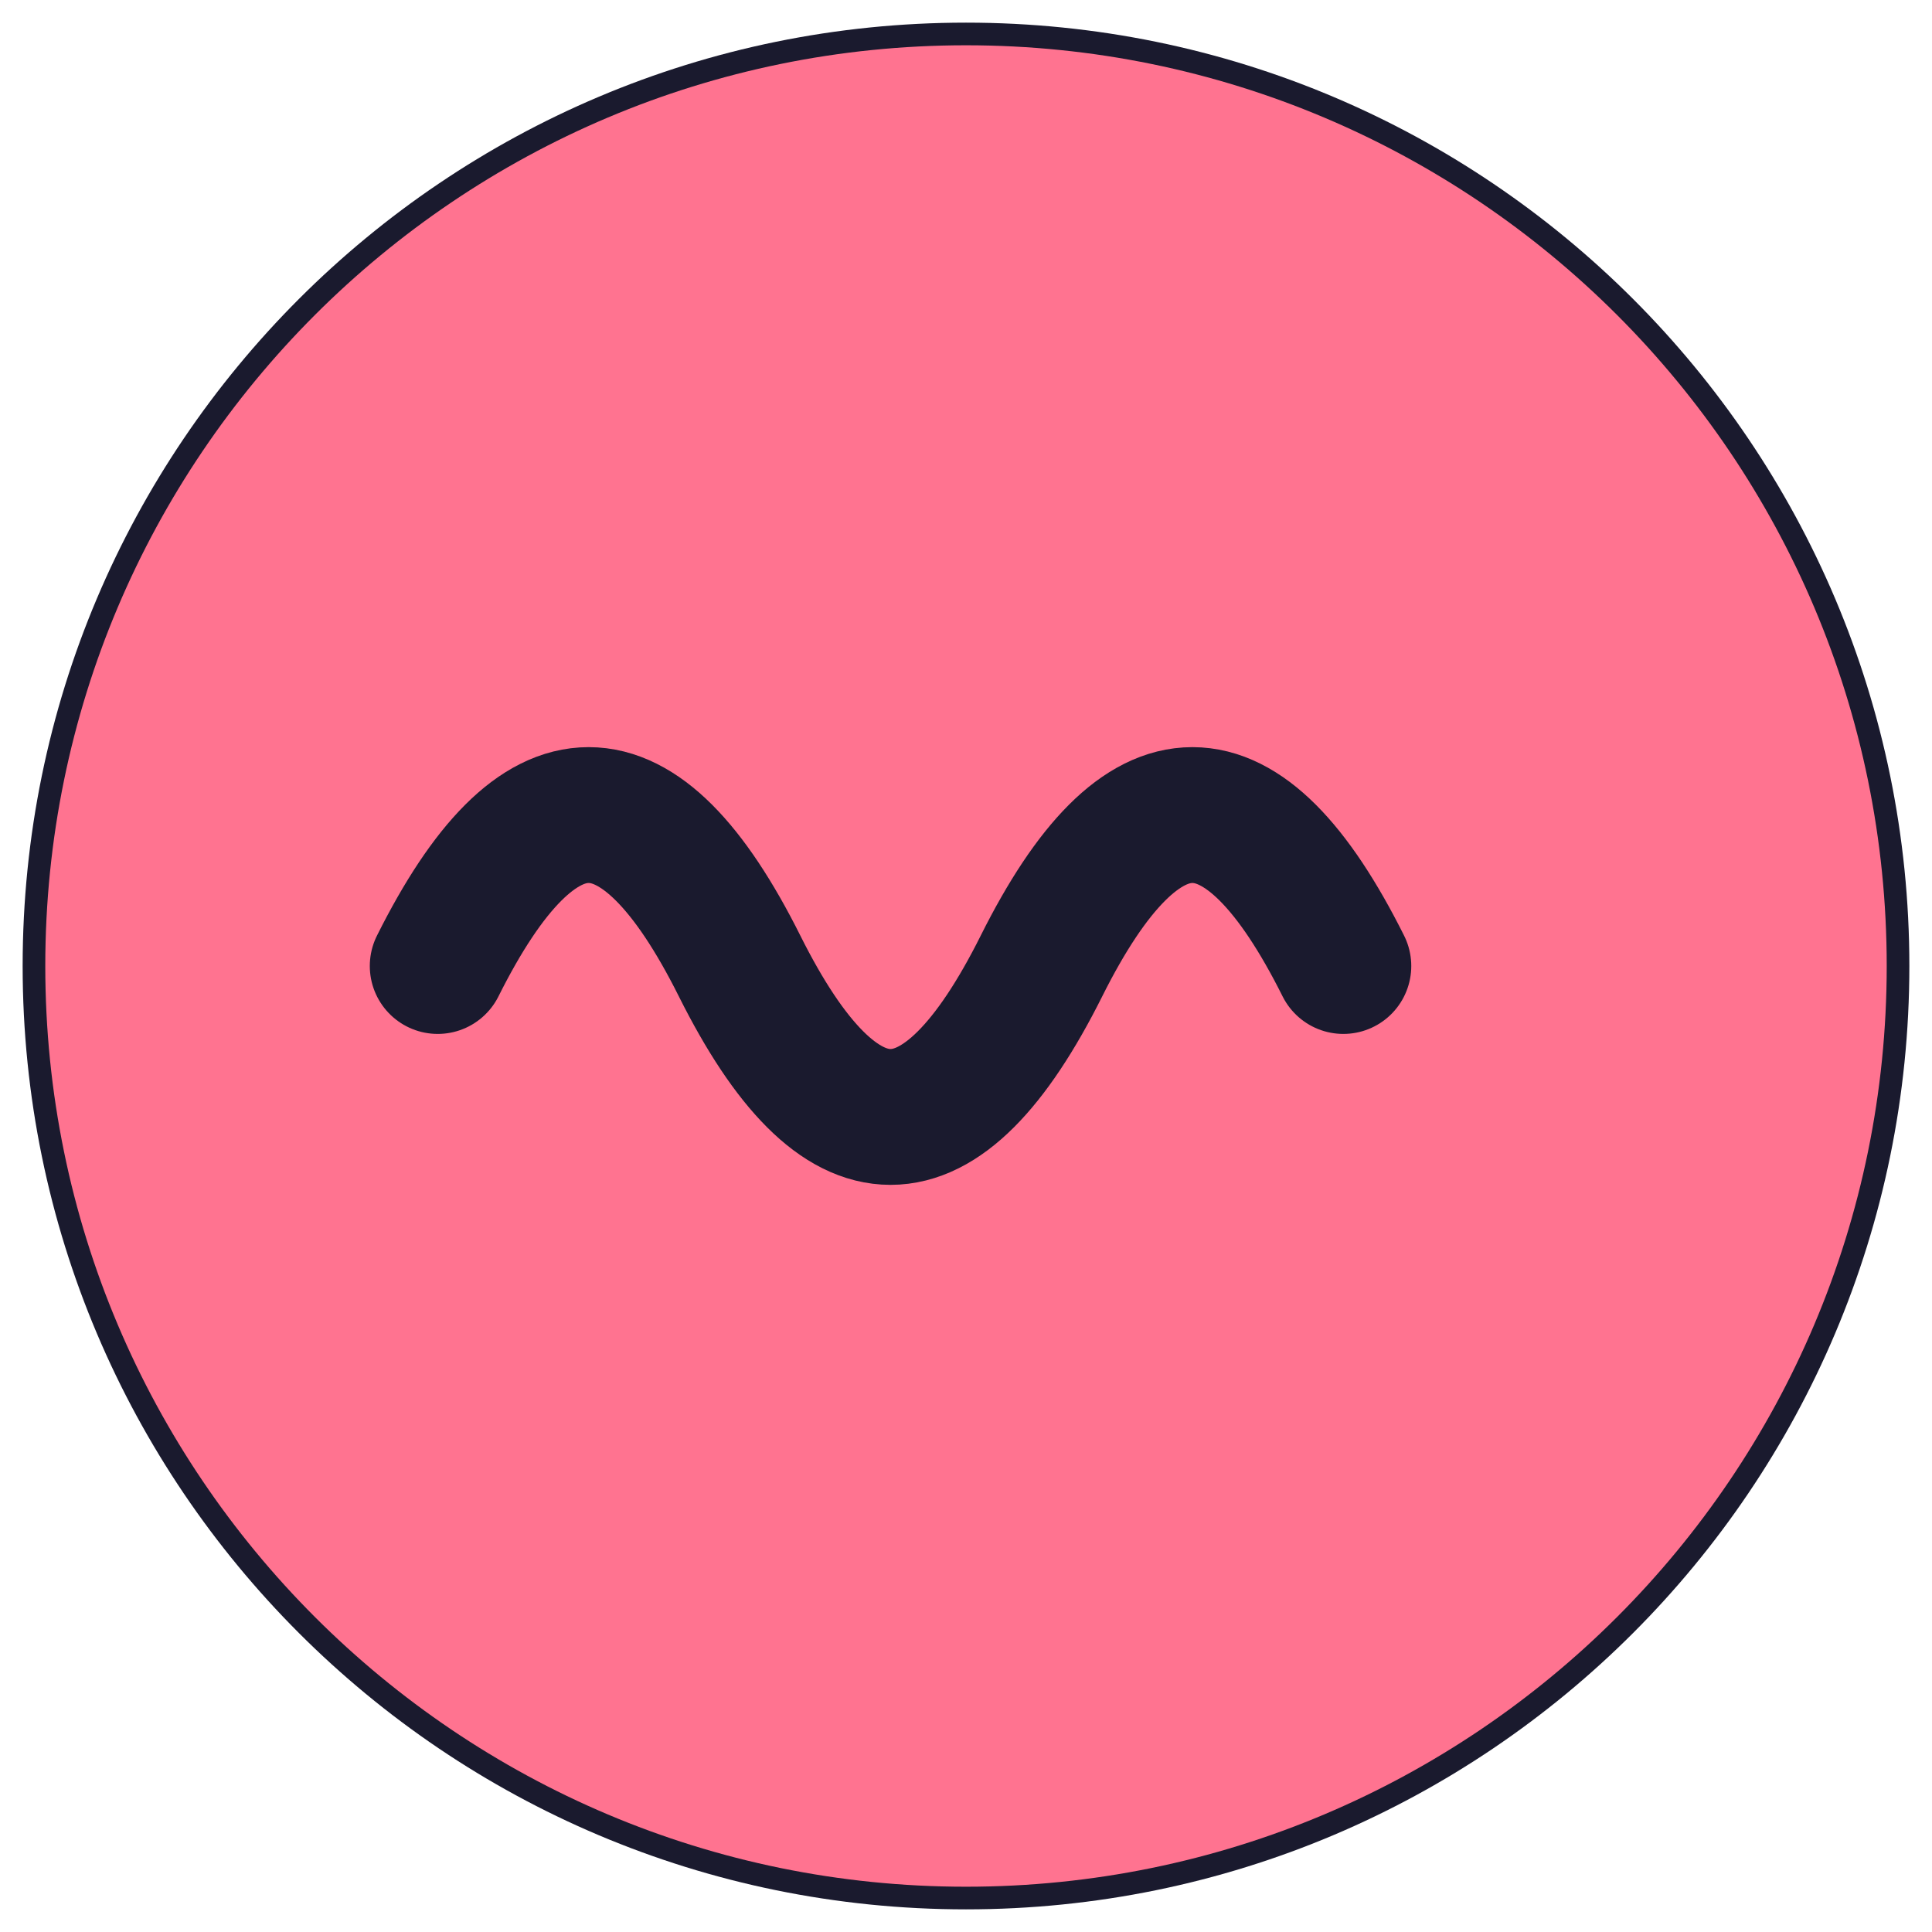
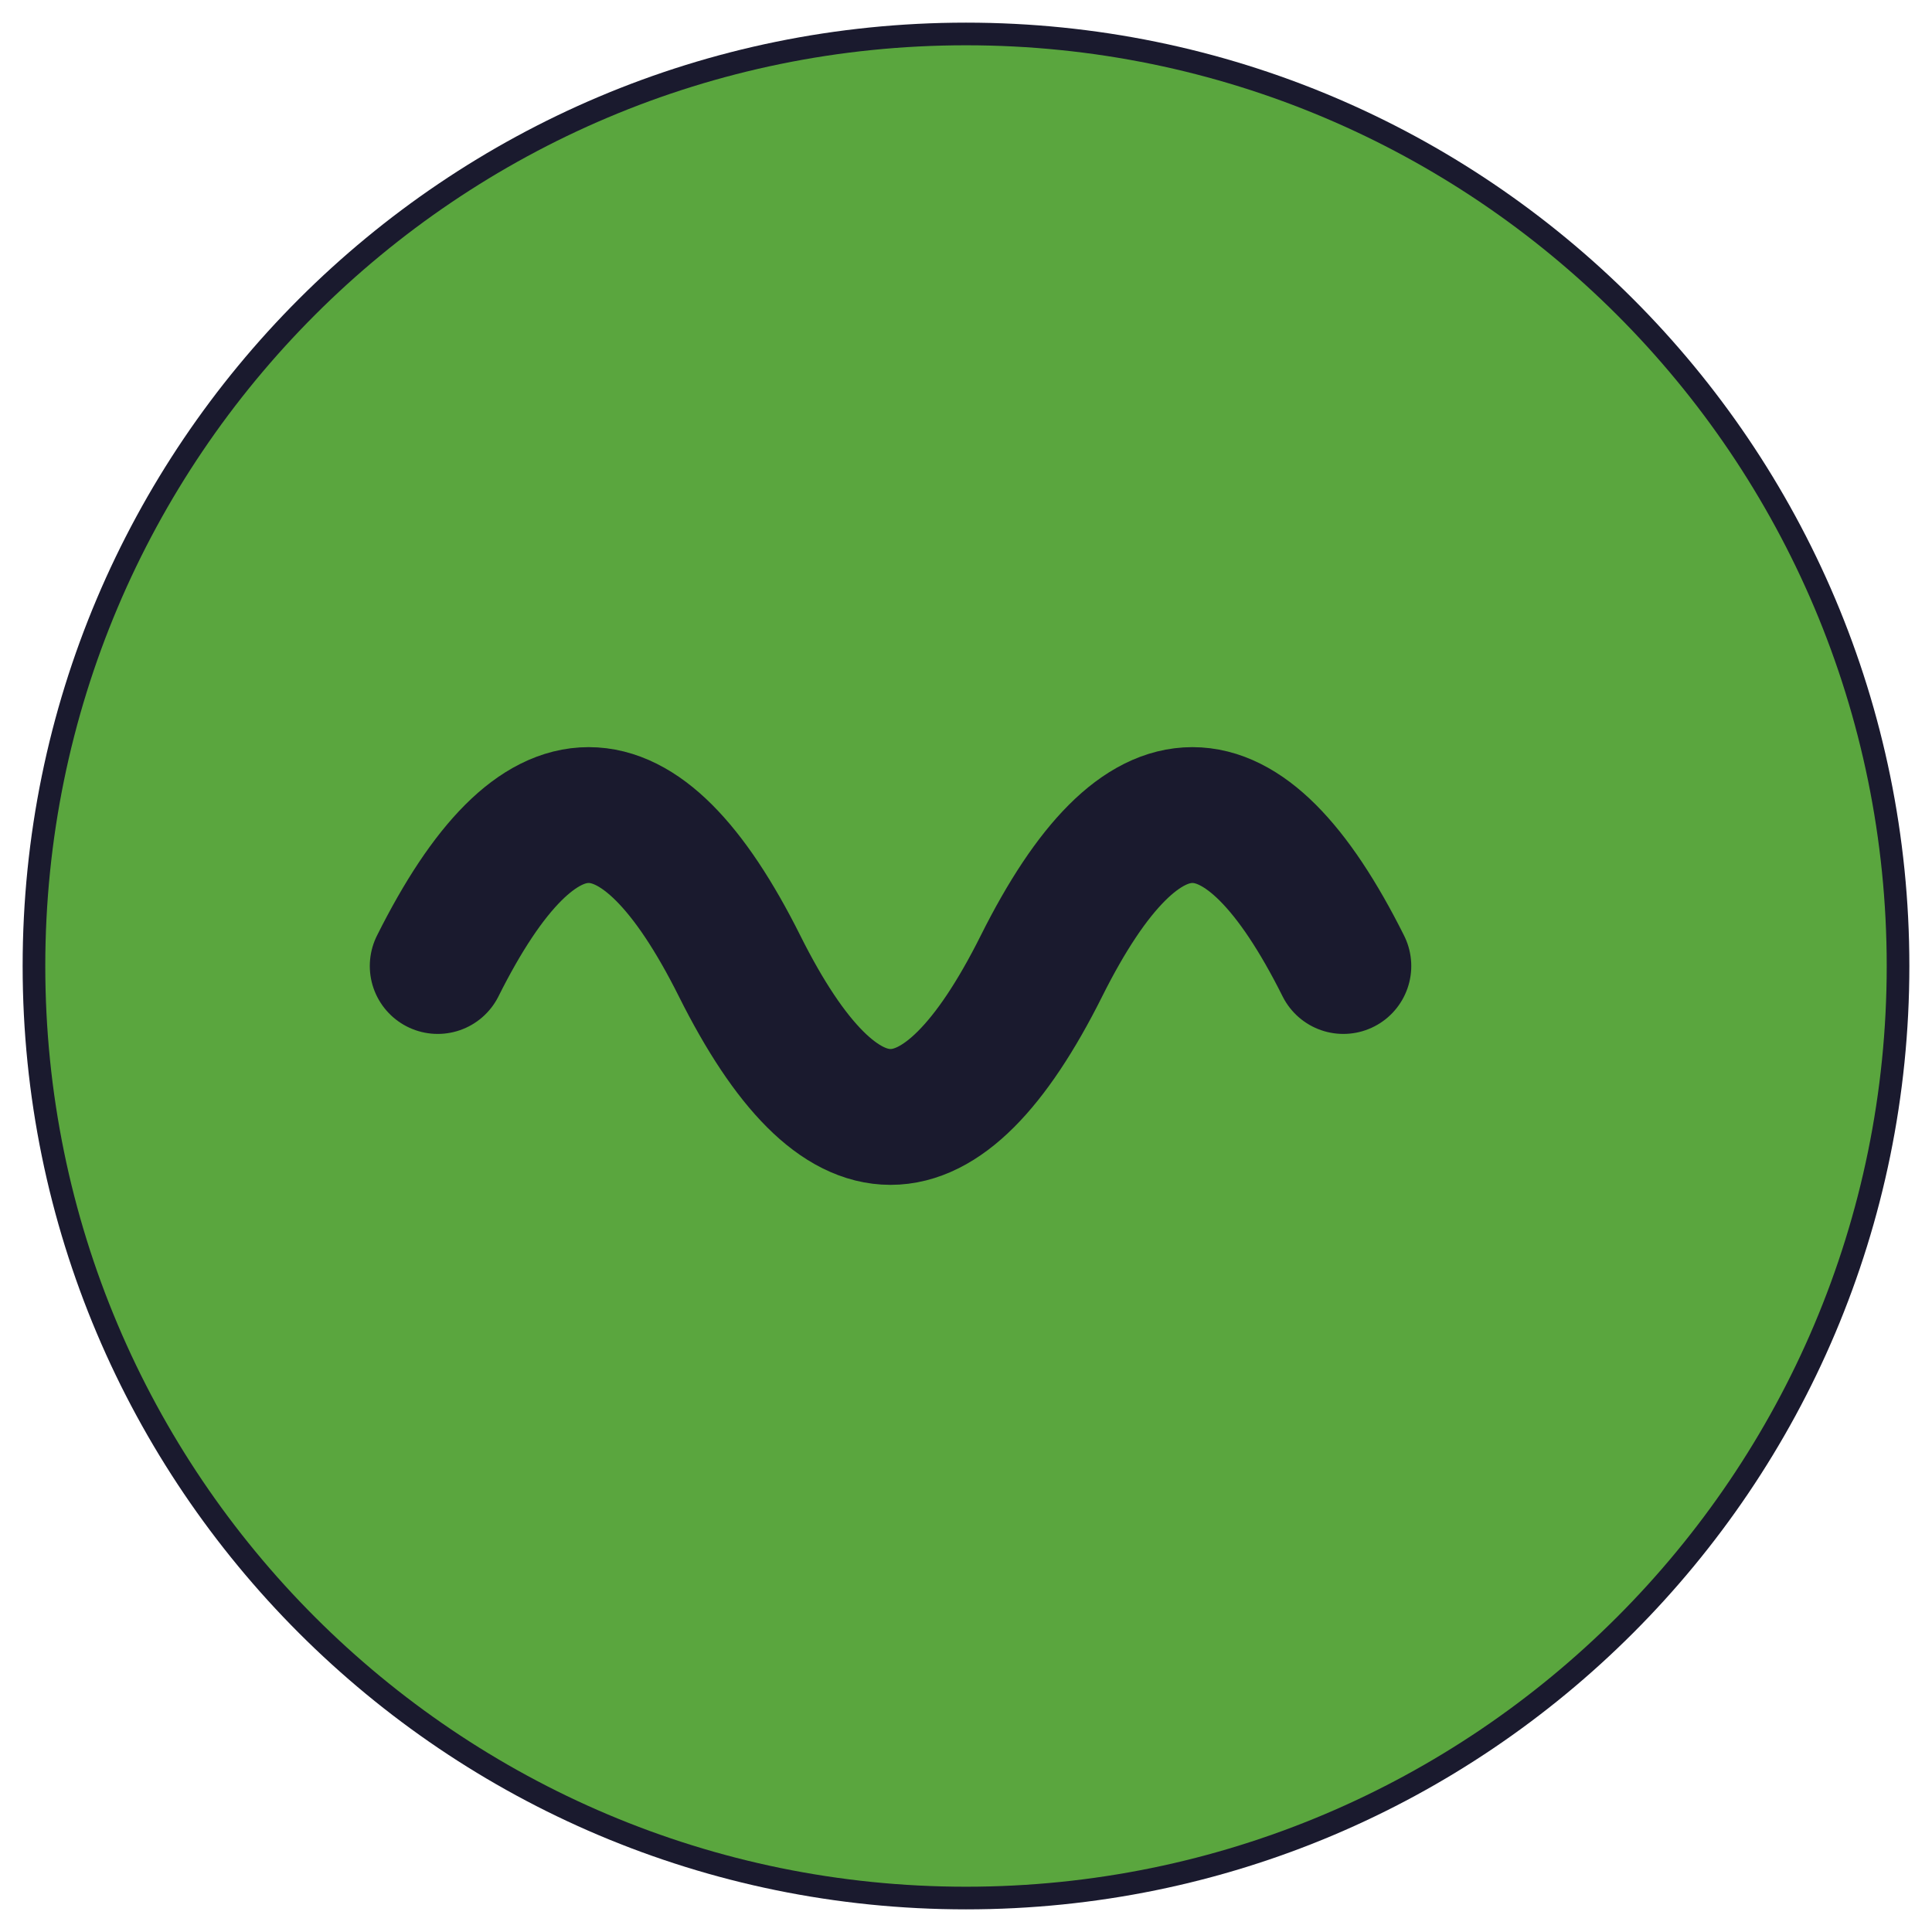
<svg xmlns="http://www.w3.org/2000/svg" viewBox="0 0 256 256">
  <circle cx="128" cy="128" r="125" fill="#1a1a2e" />
-   <circle cx="128" cy="128" r="122" fill="#FF7390" />
+   <circle cx="128" cy="128" r="122" fill="#5AA63E" />
  <path d="M 58 128          q 20 -40 40 0          q 20 40 40 0          q 20 -40 40 0" stroke="#1a1a2e" stroke-width="18" fill="none" stroke-linecap="round" />
</svg>
